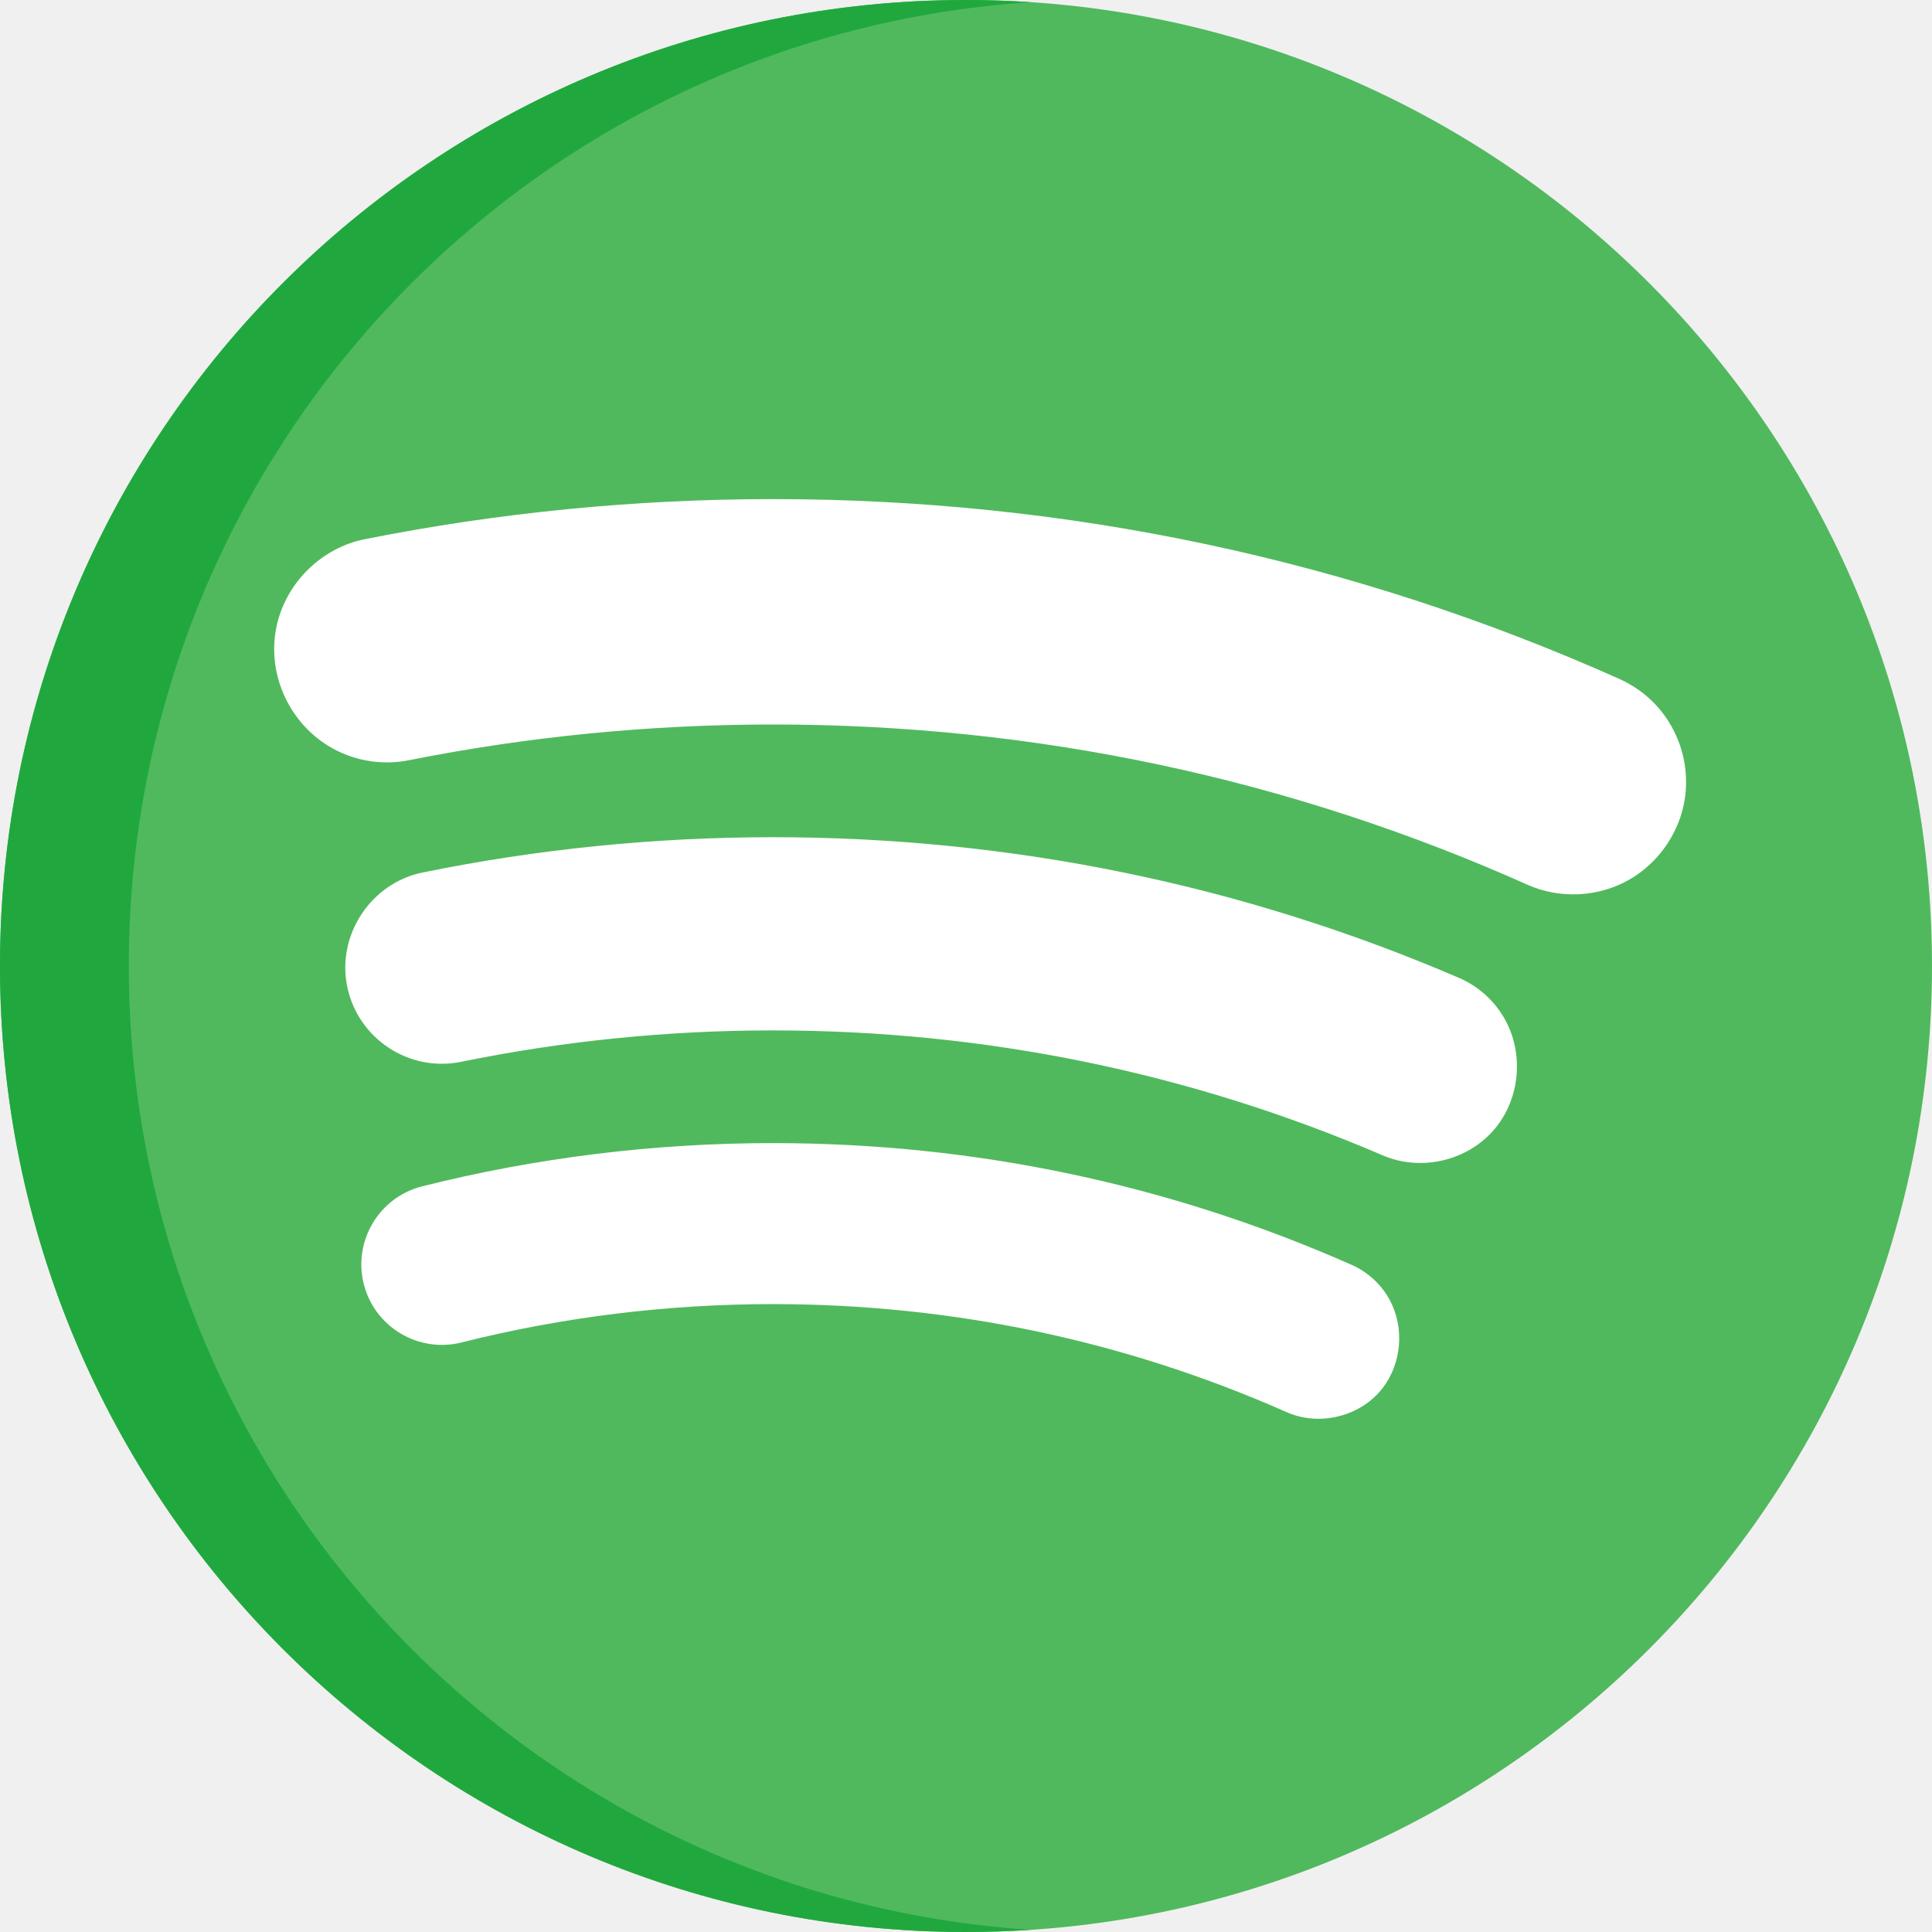
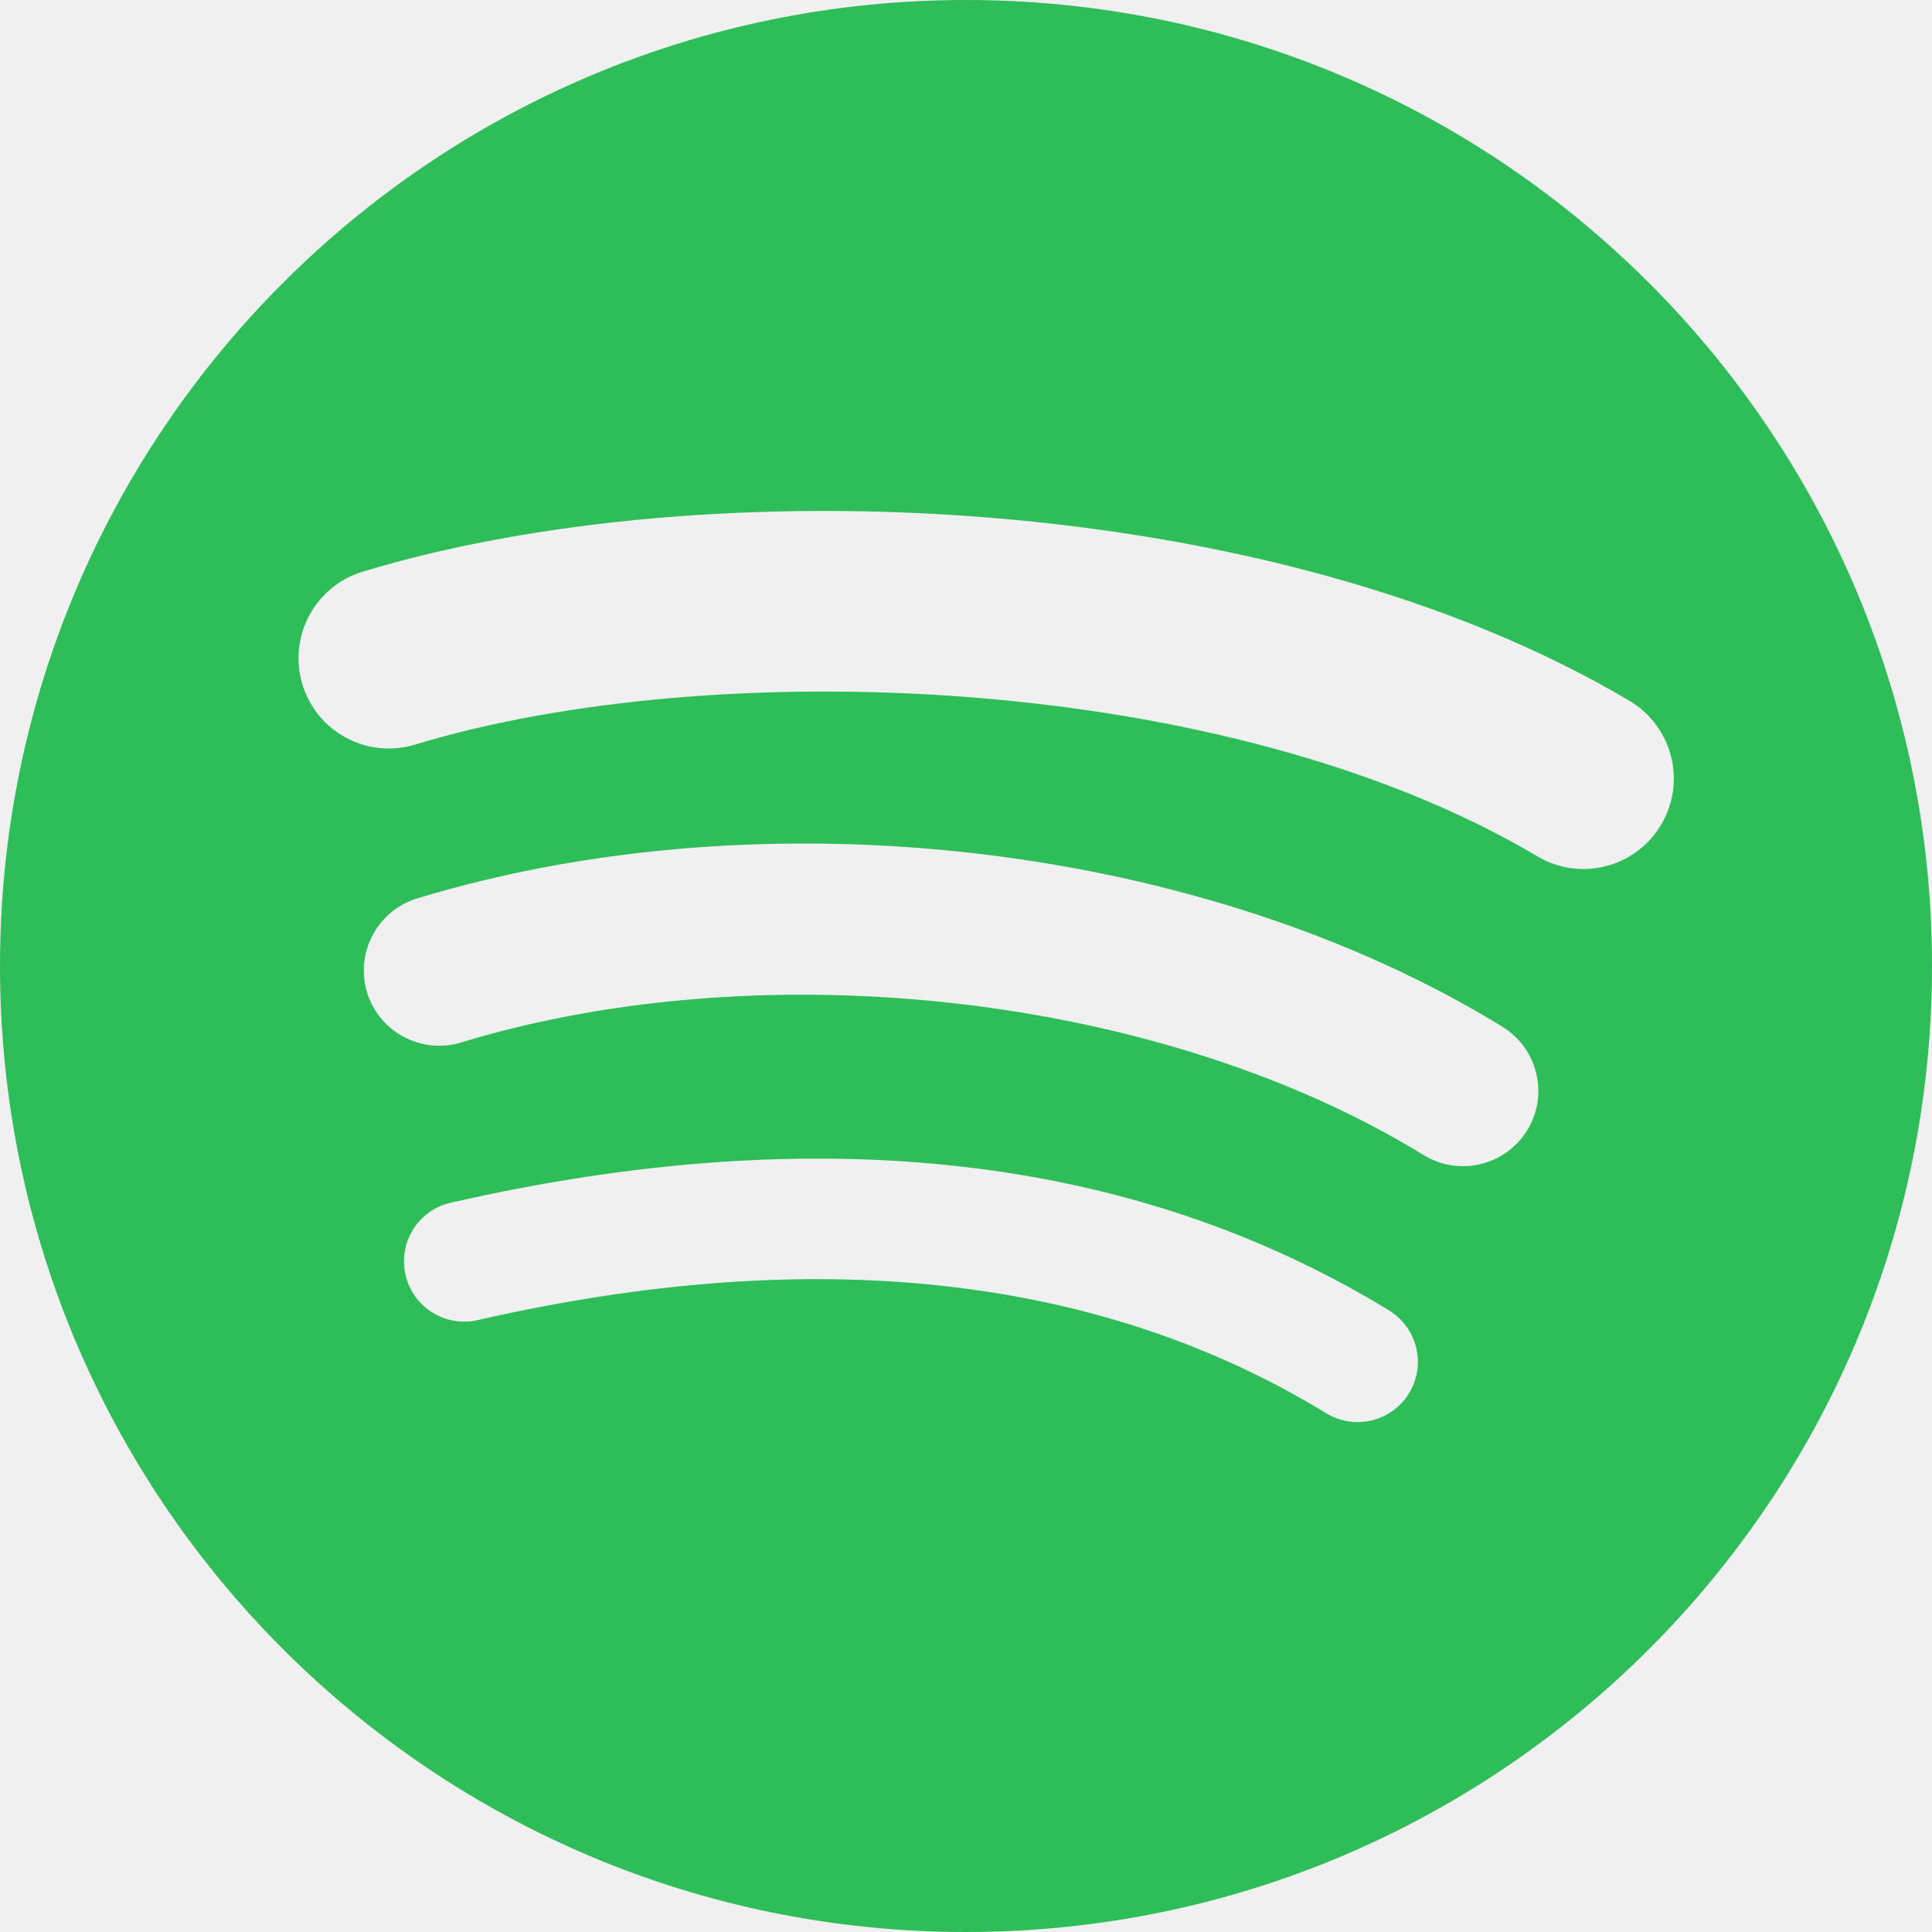
- <svg xmlns="http://www.w3.org/2000/svg" width="512" height="512" viewBox="0 0 512 512" fill="none">
-   <path d="M256 512C397.385 512 512 397.385 512 256C512 114.615 397.385 0 256 0C114.615 0 0 114.615 0 256C0 397.385 114.615 512 256 512Z" fill="#50B95D" />
-   <path d="M34.133 256C34.133 120.352 139.641 9.364 273.066 0.58C267.424 0.208 261.737 0 256 0C114.615 0 0 114.615 0 256C0 397.385 114.615 512 256 512C261.737 512 267.424 511.792 273.067 511.42C139.642 502.636 34.133 391.648 34.133 256Z" fill="#20A83E" />
-   <path d="M358.23 335.212C309.792 313.793 258.17 302.934 204.8 302.934C173.365 302.934 142.105 306.788 111.887 314.388C100.479 317.257 93.532 328.873 96.402 340.281C99.271 351.687 110.885 358.634 122.295 355.766C149.111 349.02 176.87 345.601 204.801 345.601C252.193 345.601 298.008 355.235 340.977 374.236C349.19 377.867 359.368 375.714 365.4 369.058C371.013 362.864 372.345 353.488 368.969 345.885C366.867 341.153 362.961 337.303 358.23 335.212Z" fill="white" />
-   <path d="M386.652 259.147C329.114 234.41 267.93 221.867 204.8 221.867C173.55 221.867 142.314 225.017 111.961 231.228C98.299 234.024 89.212 247.757 92.012 261.44C94.841 275.262 108.389 284.217 122.224 281.388C149.21 275.867 176.992 273.067 204.8 273.067C260.934 273.067 315.315 284.209 366.43 306.185C375.984 310.292 387.549 307.984 394.835 300.575C402.163 293.123 404.008 281.485 399.752 272.001C397.177 266.262 392.429 261.631 386.652 259.147Z" fill="white" />
-   <path d="M444.853 196.524C442.004 189.072 436.424 183.176 429.141 179.921C358.38 148.3 282.901 132.267 204.8 132.267C168.43 132.267 132.055 135.84 96.687 142.888C85.369 145.143 76.042 154.184 73.417 165.42C70.515 177.84 76.153 190.952 86.943 197.631C93.308 201.571 101.017 202.936 108.36 201.469C139.894 195.186 172.341 192 204.8 192C274.448 192 341.728 206.285 404.771 234.457C413.389 238.309 423.662 237.791 431.841 233.076C439.109 228.885 444.413 221.608 446.178 213.407C447.383 207.802 446.899 201.874 444.853 196.524Z" fill="white" />
+ <svg xmlns="http://www.w3.org/2000/svg" width="400" height="400" viewBox="0 0 400 400" fill="none">
+   <path d="M200 0C89.539 0 0 89.539 0 200C0 310.461 89.539 400 200 400C310.461 400 400 310.461 400 200C400 89.553 310.461 0.014 200 0ZM291.723 288.448C288.134 294.343 280.45 296.186 274.582 292.596C227.622 263.896 168.502 257.414 98.888 273.313C92.173 274.855 85.486 270.652 83.958 263.937C82.416 257.223 86.605 250.536 93.333 249.007C169.512 231.607 234.869 239.099 287.588 271.307C293.456 274.923 295.326 282.579 291.723 288.448V288.448ZM316.192 234.009C311.675 241.351 302.068 243.644 294.739 239.14C240.996 206.1 159.031 196.534 95.449 215.831C87.206 218.328 78.499 213.675 75.988 205.445C73.504 197.202 78.158 188.509 86.387 185.998C159.017 163.958 249.321 174.63 311.047 212.569C318.39 217.086 320.71 226.68 316.192 234.009ZM318.294 177.291C253.825 139.011 147.486 135.49 85.936 154.159C76.056 157.161 65.602 151.58 62.613 141.699C59.625 131.818 65.193 121.365 75.087 118.362C145.739 96.923 263.173 101.058 337.387 145.111C346.271 150.392 349.191 161.87 343.924 170.74C338.669 179.638 327.165 182.572 318.294 177.291Z" fill="#2EBD59" />
</svg>
